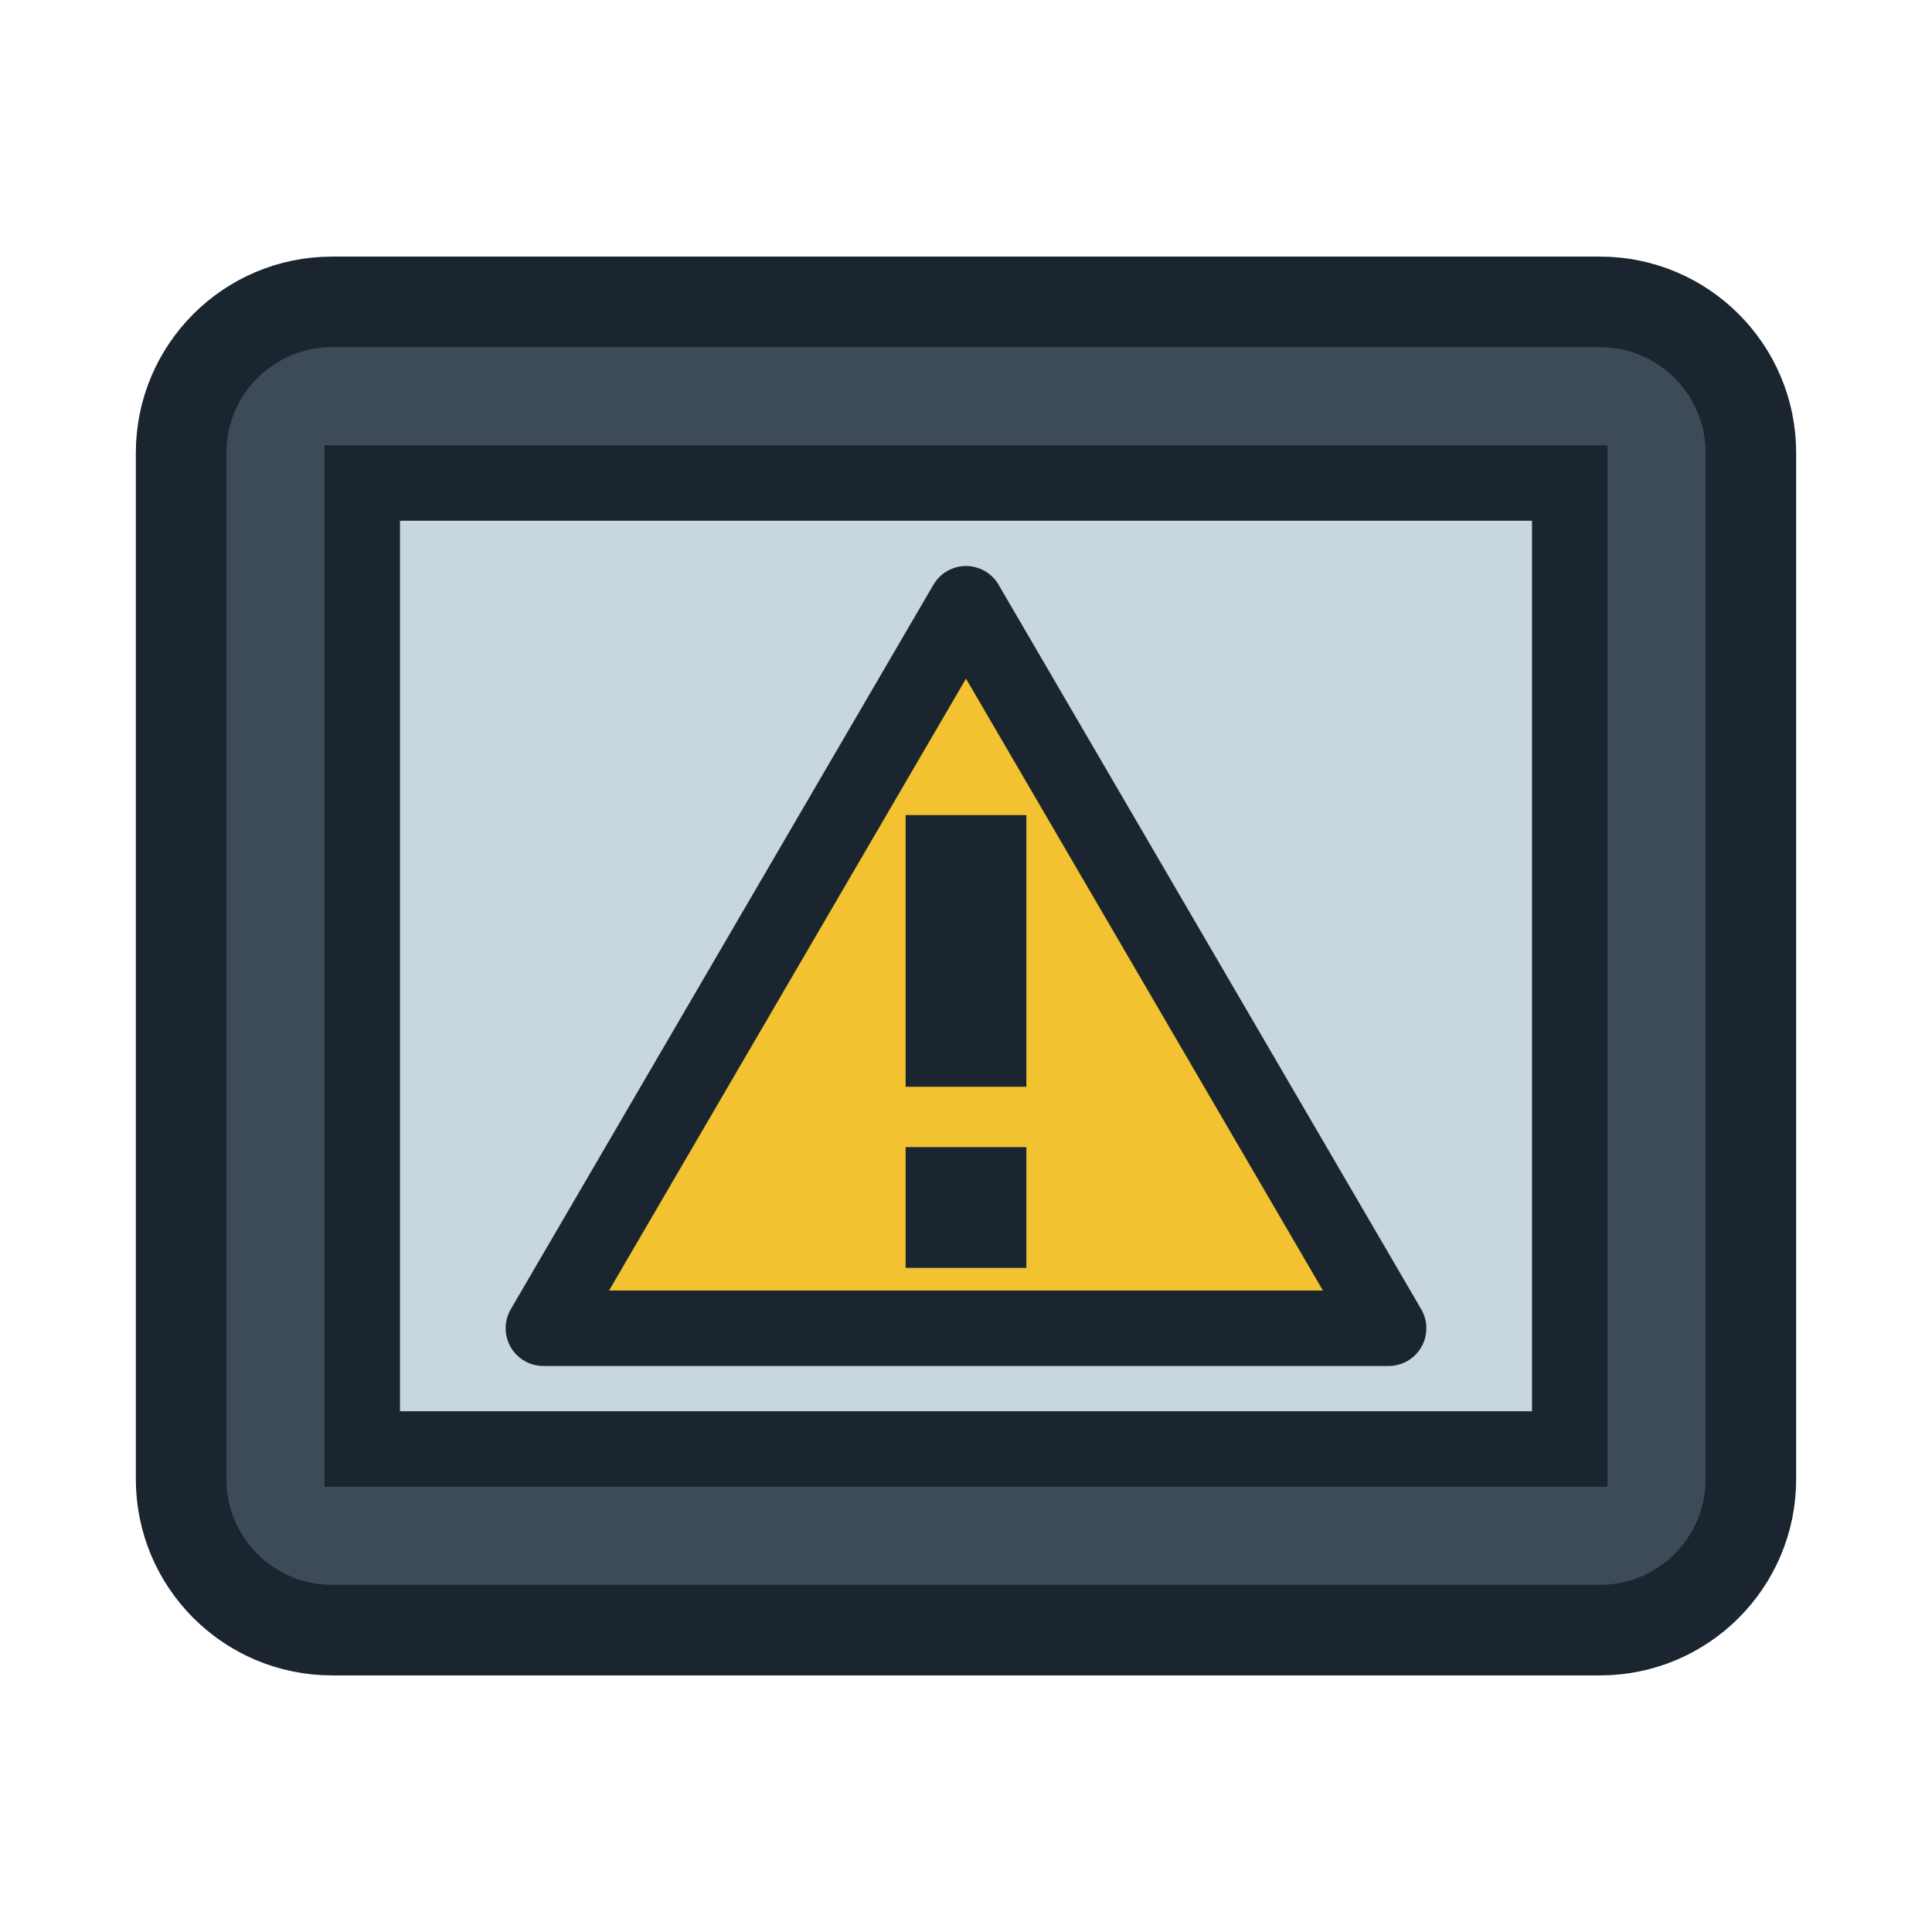
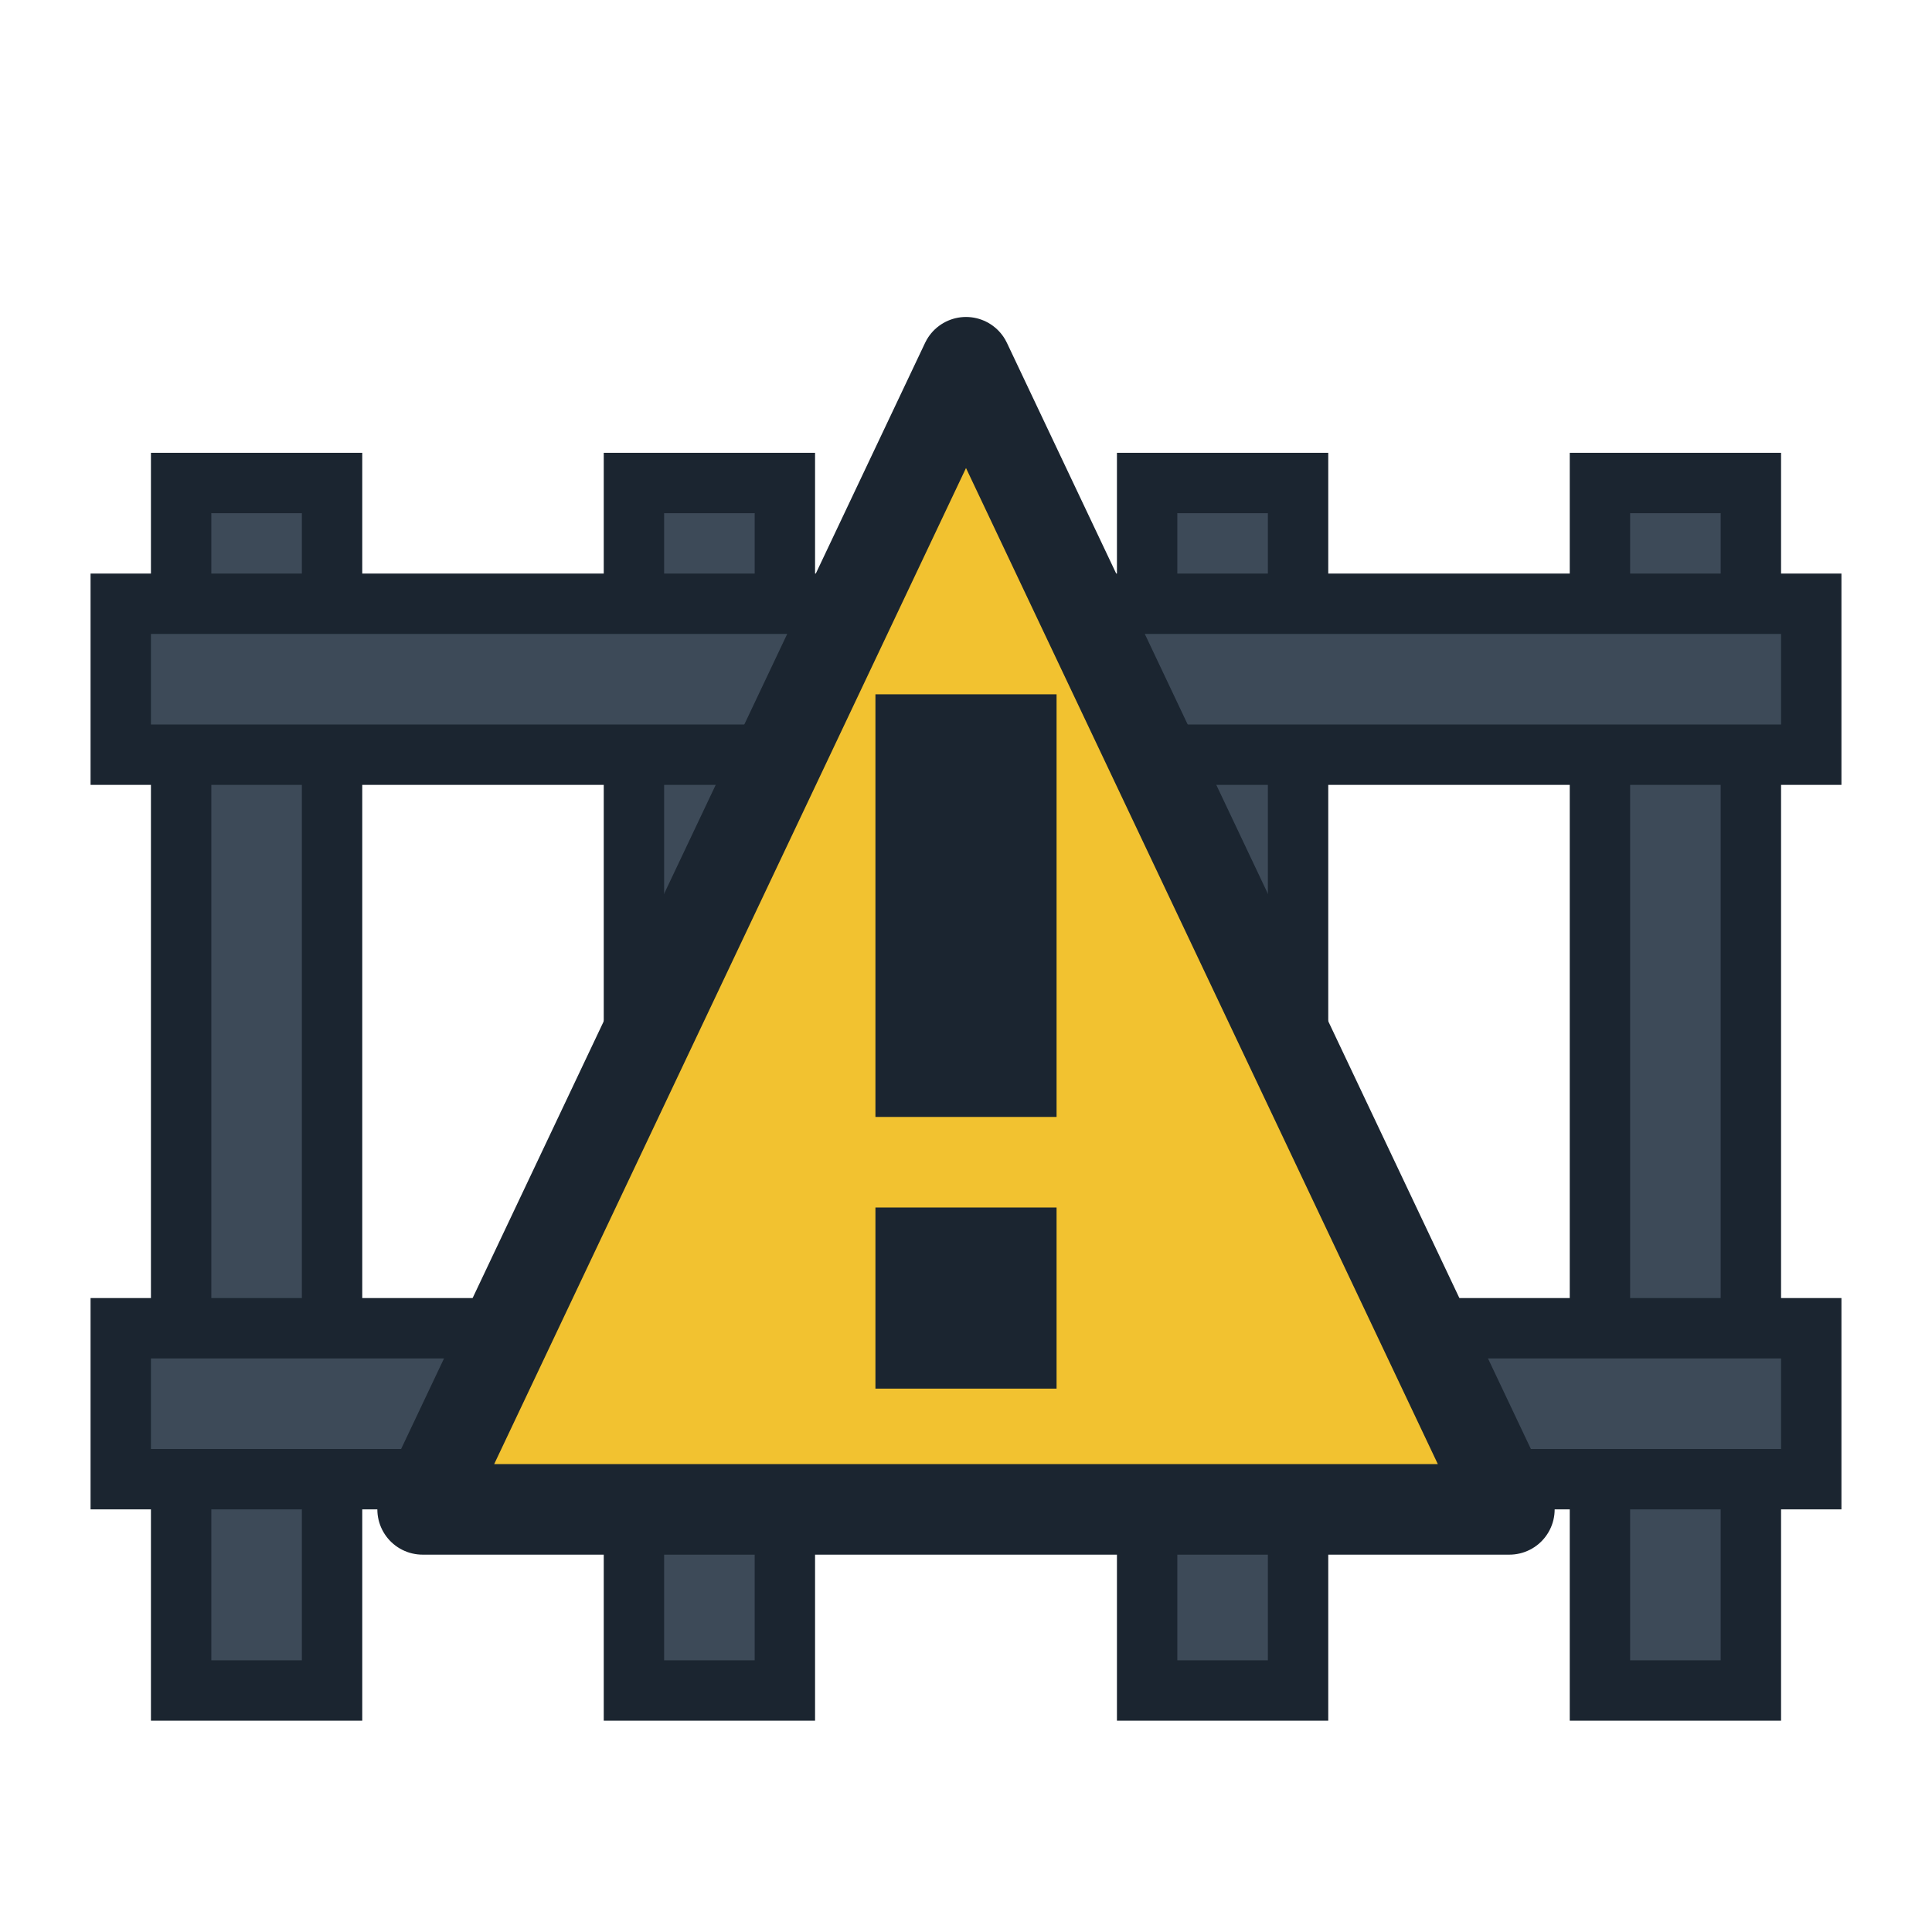
<svg xmlns="http://www.w3.org/2000/svg" viewBox="0 0 64 64">
-   <rect x="6" y="10" width="52" height="44" rx="5" fill="#3d4a58" stroke="#1b2530" stroke-width="3" />
-   <rect x="12" y="16" width="40" height="32" fill="#c8d6e0" stroke="#1b2530" stroke-width="2.5" />
-   <polygon points="32,20 46,44 18,44" fill="#f2c230" stroke="#1b2530" stroke-width="2.5" stroke-linejoin="round" />
-   <rect x="30" y="27" width="4" height="9" fill="#1b2530" />
-   <rect x="30" y="38" width="4" height="4" fill="#1b2530" />
+   <rect x="6" y="16" width="5" height="40" fill="#3d4a58" stroke="#1b2530" stroke-width="2" />
+   <rect x="21" y="16" width="5" height="40" fill="#3d4a58" stroke="#1b2530" stroke-width="2" />
+   <rect x="38" y="16" width="5" height="40" fill="#3d4a58" stroke="#1b2530" stroke-width="2" />
+   <rect x="53" y="16" width="5" height="40" fill="#3d4a58" stroke="#1b2530" stroke-width="2" />
+   <rect x="4" y="20" width="56" height="5" fill="#3d4a58" stroke="#1b2530" stroke-width="2" />
+   <rect x="4" y="44" width="56" height="5" fill="#3d4a58" stroke="#1b2530" stroke-width="2" />
+   <polygon points="32,12 50,50 14,50" fill="#f2c230" stroke="#1b2530" stroke-width="3" stroke-linejoin="round" />
+   <rect x="29" y="23" width="6" height="14" fill="#1b2530" />
+   <rect x="29" y="40" width="6" height="6" fill="#1b2530" />
</svg>
